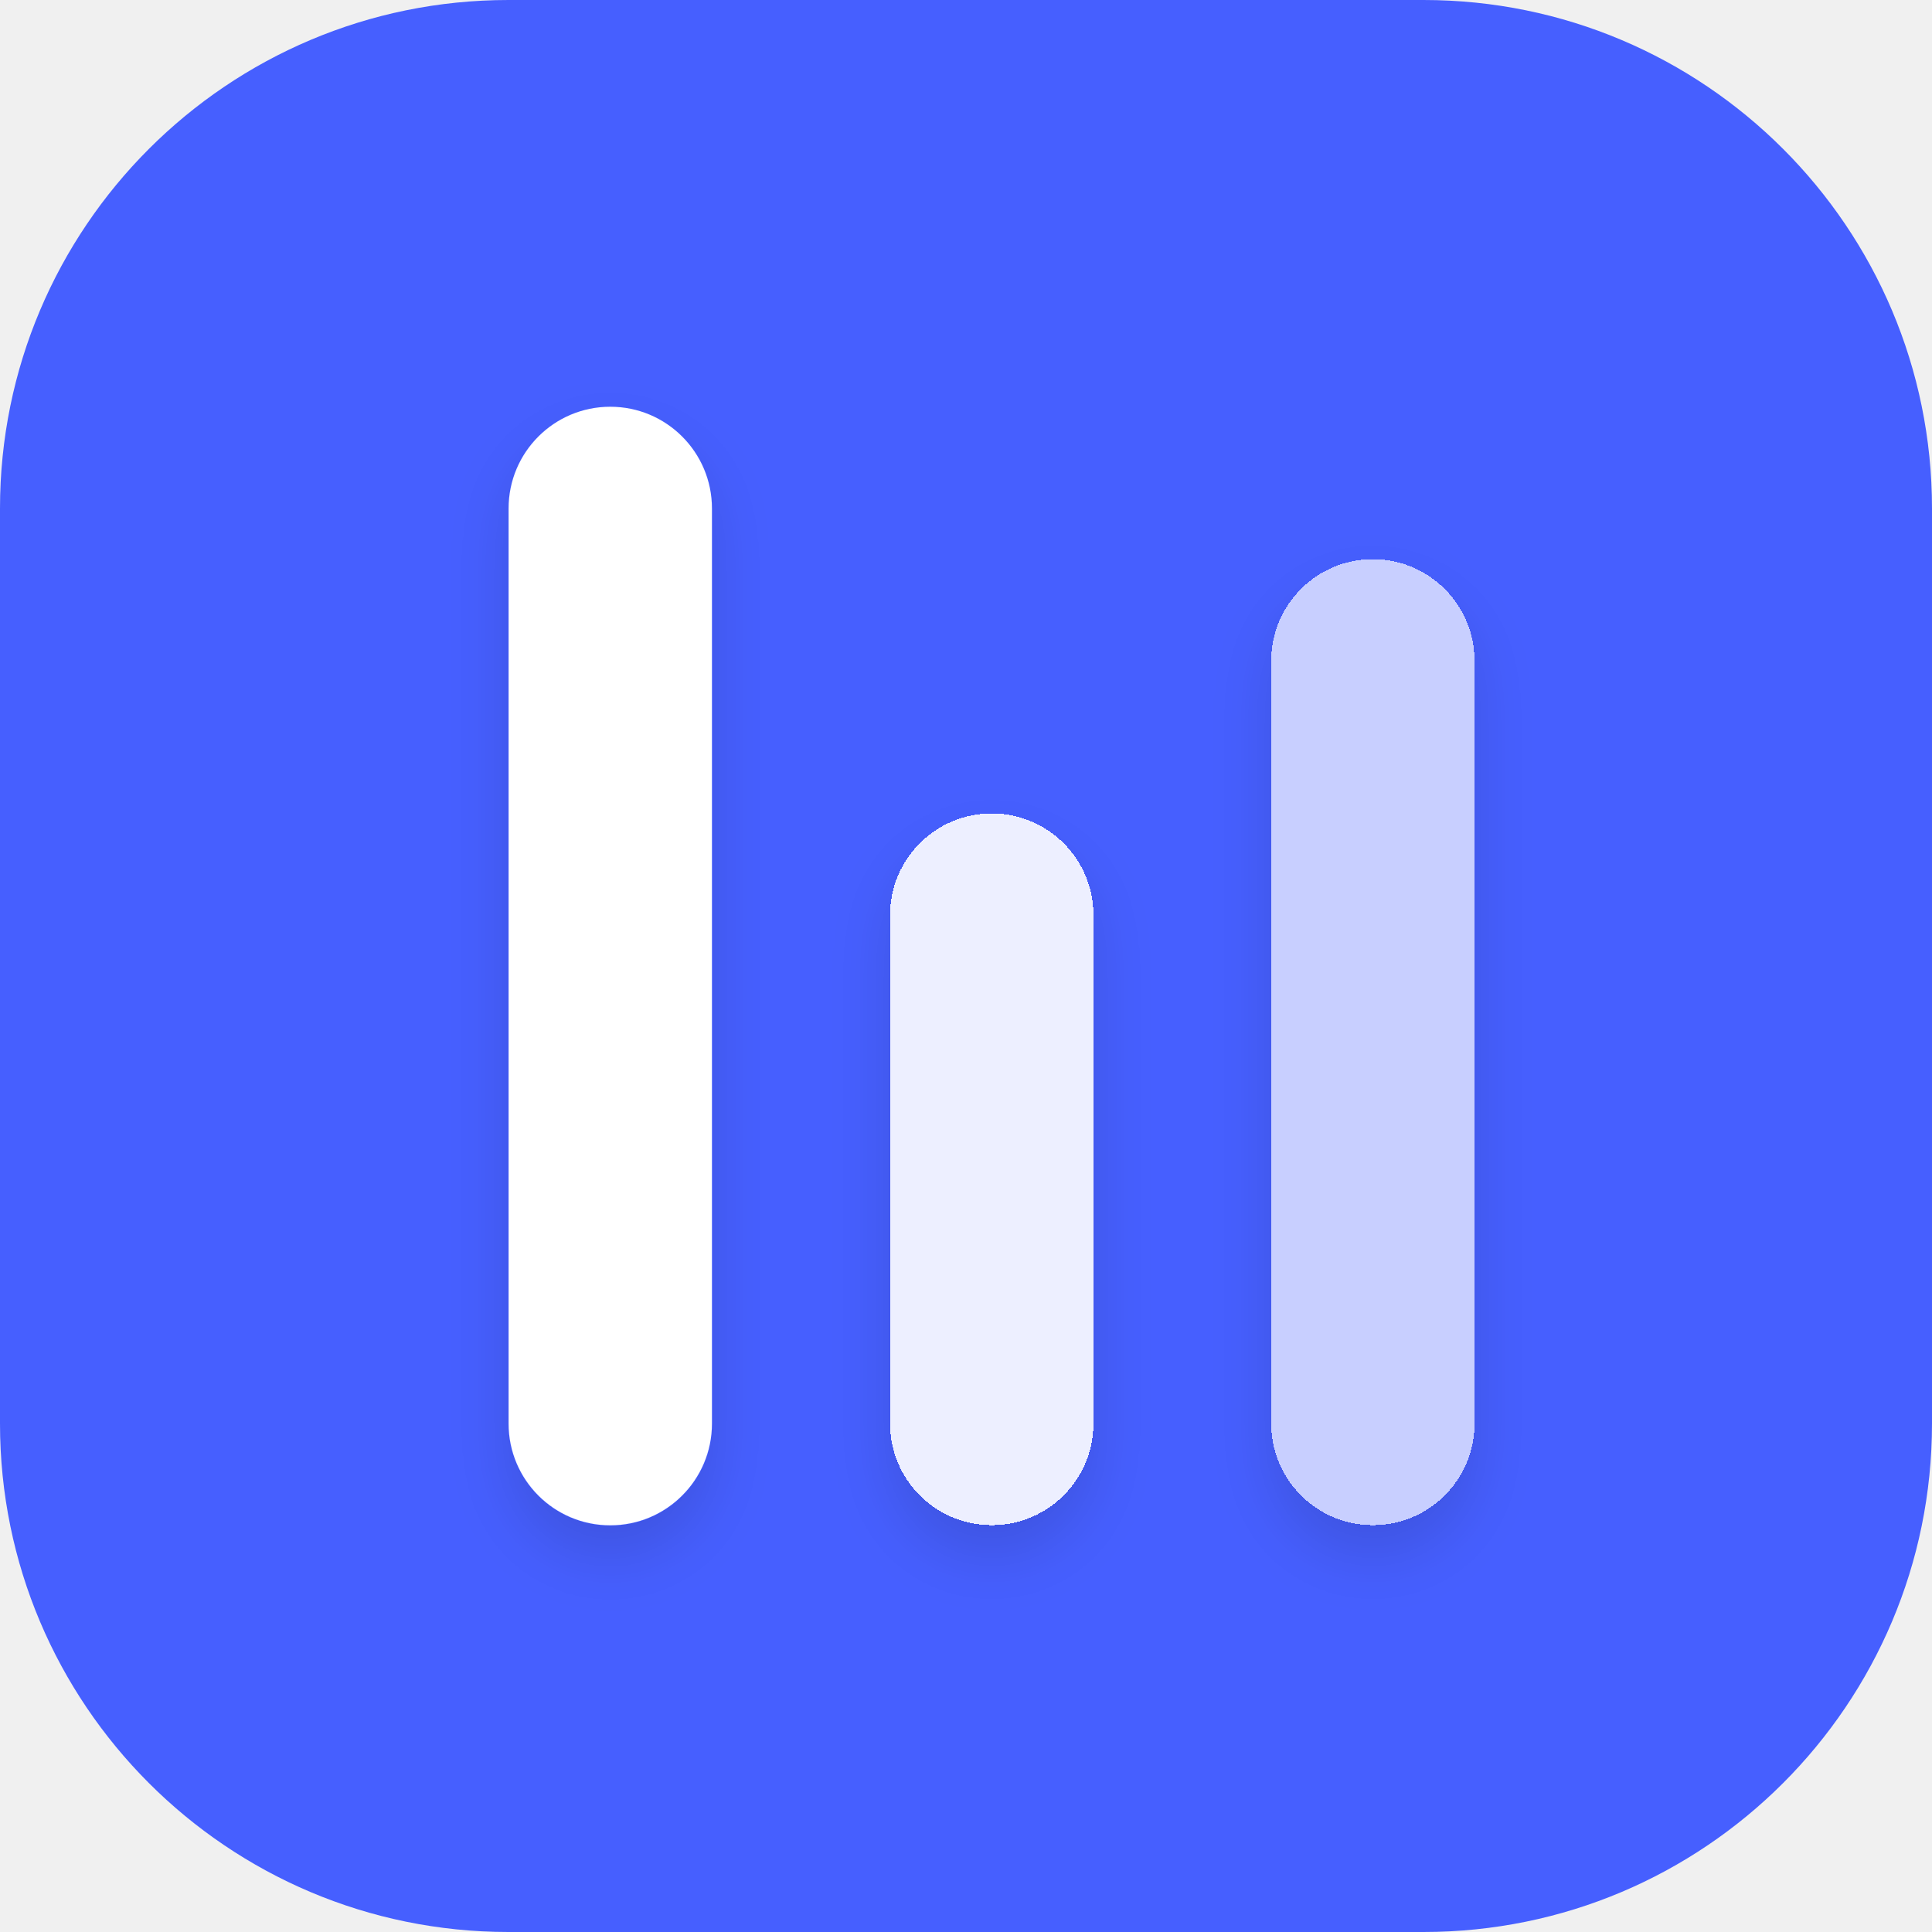
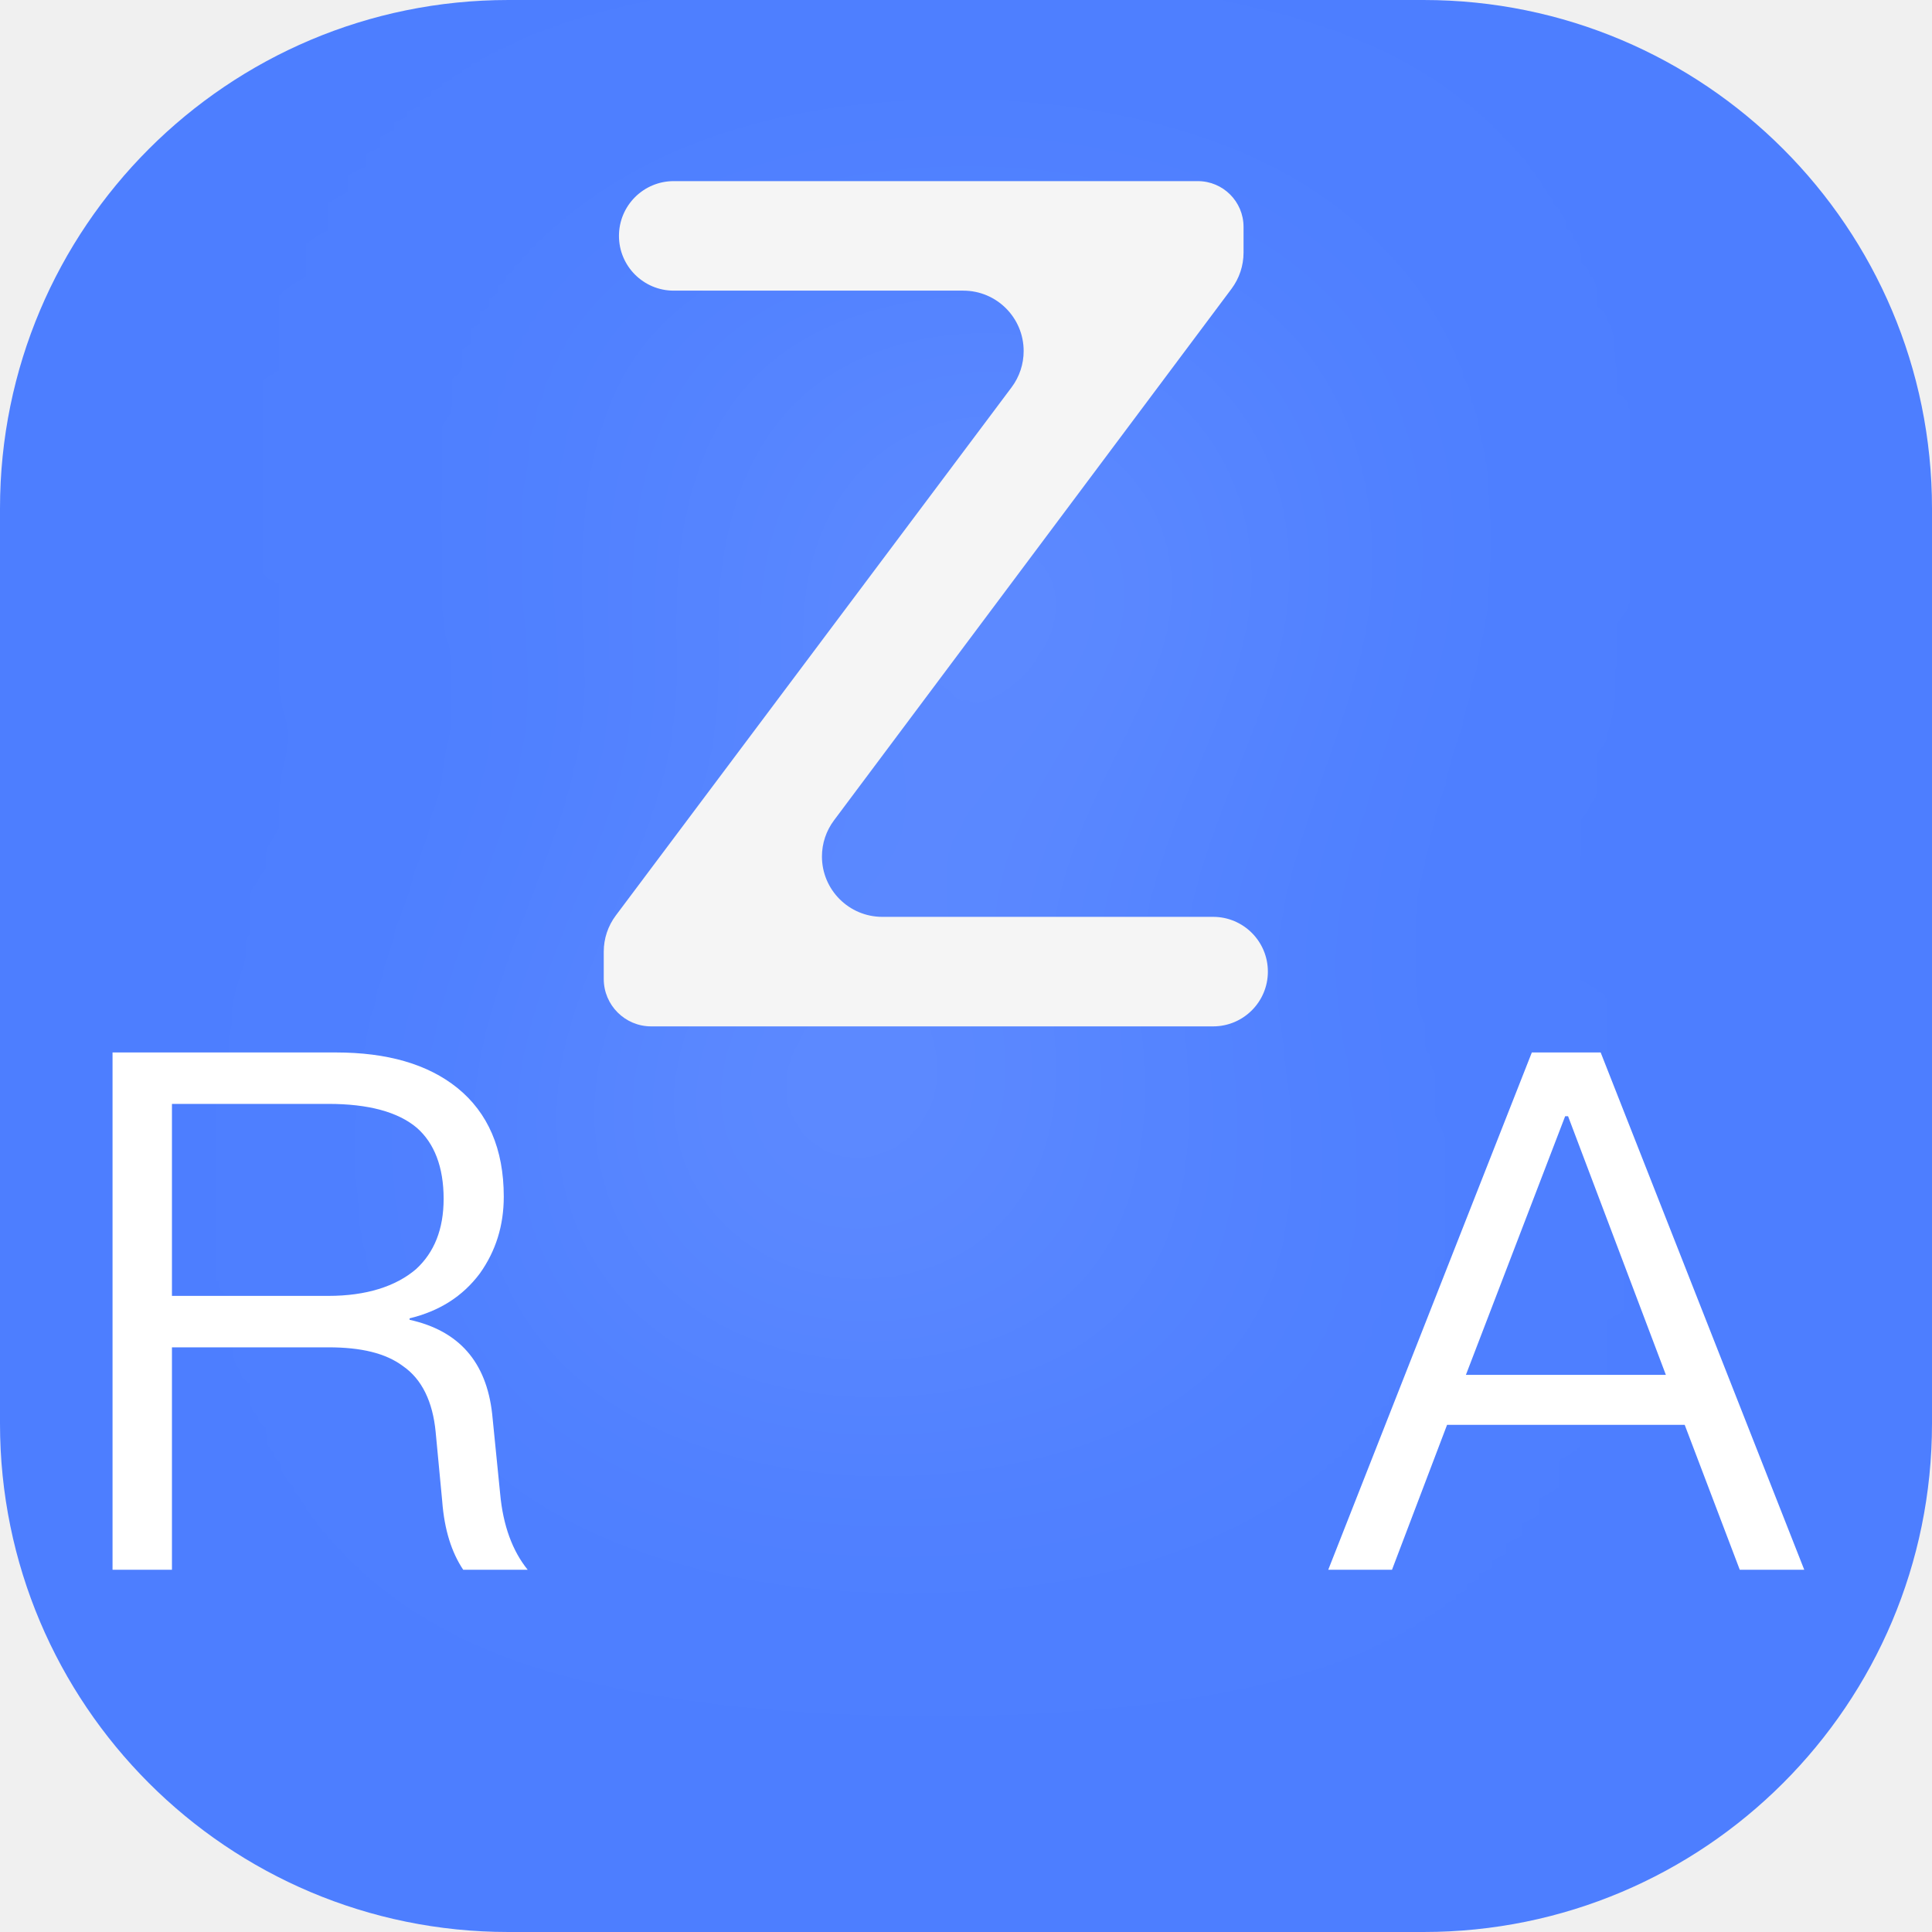
- <svg xmlns="http://www.w3.org/2000/svg" width="32" height="32" viewBox="0 0 32 32" fill="none">
-   <path d="M0 8.421C0 3.77 3.77 0 8.421 0H23.579C28.23 0 32 3.77 32 8.421V23.579C32 28.23 28.23 32 23.579 32H8.421C3.77 32 0 28.23 0 23.579V8.421Z" fill="#465FFF" />
-   <g filter="url(#filter0_d_1884_16361)">
-     <path d="M8.424 8.422C8.424 7.491 9.178 6.737 10.108 6.737C11.038 6.737 11.792 7.491 11.792 8.422V23.579C11.792 24.51 11.038 25.264 10.108 25.264C9.178 25.264 8.424 24.51 8.424 23.579V8.422Z" fill="white" />
-   </g>
-   <g filter="url(#filter1_d_1884_16361)">
-     <path d="M14.742 15.157C14.742 14.227 15.496 13.473 16.426 13.473C17.357 13.473 18.111 14.227 18.111 15.157V23.578C18.111 24.508 17.357 25.262 16.426 25.262C15.496 25.262 14.742 24.508 14.742 23.578V15.157Z" fill="white" fill-opacity="0.9" shape-rendering="crispEdges" />
-   </g>
-   <g filter="url(#filter2_d_1884_16361)">
-     <path d="M21.055 10.946C21.055 10.016 21.809 9.262 22.739 9.262C23.669 9.262 24.423 10.016 24.423 10.946V23.578C24.423 24.508 23.669 25.262 22.739 25.262C21.809 25.262 21.055 24.508 21.055 23.578V10.946Z" fill="white" fill-opacity="0.7" shape-rendering="crispEdges" />
-   </g>
+ <svg xmlns="http://www.w3.org/2000/svg" xmlns:xlink="http://www.w3.org/1999/xlink" width="32px" height="32px" viewBox="0 0 32 32" version="1.1">
  <defs>
-     <filter id="filter0_d_1884_16361" x="7.424" y="6.237" width="5.368" height="20.526" filterUnits="userSpaceOnUse" color-interpolation-filters="sRGB">
-       <feFlood flood-opacity="0" result="BackgroundImageFix" />
-       <feColorMatrix in="SourceAlpha" type="matrix" values="0 0 0 0 0 0 0 0 0 0 0 0 0 0 0 0 0 0 127 0" result="hardAlpha" />
-       <feOffset dy="0.5" />
-       <feGaussianBlur stdDeviation="0.5" />
-       <feComposite in2="hardAlpha" operator="out" />
-       <feColorMatrix type="matrix" values="0 0 0 0 0 0 0 0 0 0 0 0 0 0 0 0 0 0 0.12 0" />
-       <feBlend mode="normal" in2="BackgroundImageFix" result="effect1_dropShadow_1884_16361" />
-       <feBlend mode="normal" in="SourceGraphic" in2="effect1_dropShadow_1884_16361" result="shape" />
-     </filter>
-     <filter id="filter1_d_1884_16361" x="13.742" y="12.973" width="5.368" height="13.789" filterUnits="userSpaceOnUse" color-interpolation-filters="sRGB">
-       <feFlood flood-opacity="0" result="BackgroundImageFix" />
-       <feColorMatrix in="SourceAlpha" type="matrix" values="0 0 0 0 0 0 0 0 0 0 0 0 0 0 0 0 0 0 127 0" result="hardAlpha" />
-       <feOffset dy="0.5" />
-       <feGaussianBlur stdDeviation="0.5" />
-       <feComposite in2="hardAlpha" operator="out" />
-       <feColorMatrix type="matrix" values="0 0 0 0 0 0 0 0 0 0 0 0 0 0 0 0 0 0 0.12 0" />
-       <feBlend mode="normal" in2="BackgroundImageFix" result="effect1_dropShadow_1884_16361" />
-       <feBlend mode="normal" in="SourceGraphic" in2="effect1_dropShadow_1884_16361" result="shape" />
-     </filter>
-     <filter id="filter2_d_1884_16361" x="20.055" y="8.762" width="5.368" height="18" filterUnits="userSpaceOnUse" color-interpolation-filters="sRGB">
-       <feFlood flood-opacity="0" result="BackgroundImageFix" />
-       <feColorMatrix in="SourceAlpha" type="matrix" values="0 0 0 0 0 0 0 0 0 0 0 0 0 0 0 0 0 0 127 0" result="hardAlpha" />
-       <feOffset dy="0.5" />
-       <feGaussianBlur stdDeviation="0.5" />
-       <feComposite in2="hardAlpha" operator="out" />
-       <feColorMatrix type="matrix" values="0 0 0 0 0 0 0 0 0 0 0 0 0 0 0 0 0 0 0.12 0" />
-       <feBlend mode="normal" in2="BackgroundImageFix" result="effect1_dropShadow_1884_16361" />
-       <feBlend mode="normal" in="SourceGraphic" in2="effect1_dropShadow_1884_16361" result="shape" />
+     <path d="M-0.048,1.111 C-0.048,1.612 0.358,2.018 0.859,2.018 L5.655,2.018 C6.208,2.018 6.655,2.466 6.655,3.018 C6.655,3.235 6.585,3.445 6.456,3.618 L-0.1,12.367 C-0.23,12.54 -0.3,12.75 -0.3,12.966 L-0.3,13.419 C-0.3,13.852 0.052,14.204 0.485,14.204 L9.793,14.204 C10.294,14.204 10.7,13.798 10.7,13.297 C10.7,12.796 10.294,12.39 9.793,12.39 L4.314,12.39 C3.762,12.39 3.314,11.942 3.314,11.39 C3.314,11.174 3.384,10.964 3.514,10.791 L10.098,1.987 C10.227,1.814 10.297,1.604 10.297,1.388 L10.297,0.962 C10.297,0.543 9.958,0.204 9.539,0.204 L0.859,0.204 C0.358,0.204 -0.048,0.61 -0.048,1.111 Z" id="path-1" />
+     <filter x="-127.3%" y="-71.4%" width="354.5%" height="300.0%" filterUnits="objectBoundingBox" id="filter-2">
+       <feOffset dx="0" dy="4" in="SourceAlpha" result="shadowOffsetOuter1" />
+       <feGaussianBlur stdDeviation="4" in="shadowOffsetOuter1" result="shadowBlurOuter1" />
+       <feColorMatrix values="0 0 0 0 1   0 0 0 0 1   0 0 0 0 1  0 0 0 0.25 0" type="matrix" in="shadowBlurOuter1" />
    </filter>
  </defs>
+   <g id="logo-icon" stroke="none" fill="none" fill-rule="evenodd" stroke-width="1">
+     <g id="编组">
+       <path d="M0,8.421 C0,3.77 3.77,0 8.421,0 L23.579,0 C28.23,0 32,3.77 32,8.421 L32,23.579 C32,28.23 28.23,32 23.579,32 L8.421,32 C3.77,32 0,28.23 0,23.579 L0,8.421 Z" id="路径" fill="#4D7EFF" fill-rule="nonzero" />
+       <g id="A" transform="translate(22, 13)" fill="#FFFFFF" fill-rule="nonzero">
+         <path d="M3.372,4.432 L0,13 L1.056,13 L1.968,10.6 L5.904,10.6 L6.816,13 L7.884,13 L4.512,4.432 L3.372,4.432 Z M2.28,9.772 L3.924,5.488 L3.972,5.488 L5.592,9.772 L2.28,9.772 Z" id="形状" />
+       </g>
+       <g id="z" transform="translate(10.3, 2.796)" fill-rule="nonzero">
+         <g id="路径">
+           <use fill="black" fill-opacity="1" filter="url(#filter-2)" xlink:href="#path-1" />
+           <use fill="#F5F5F5" xlink:href="#path-1" />
+         </g>
+       </g>
+       <g id="R" transform="translate(1, 13)" fill="#FFFFFF" fill-rule="nonzero">
+         <path d="M0.864,4.432 L0.864,13 L1.848,13 L1.848,9.316 L4.44,9.316 C4.98,9.316 5.388,9.412 5.676,9.628 C5.988,9.844 6.168,10.216 6.216,10.72 L6.324,11.86 C6.36,12.34 6.48,12.712 6.672,13 L7.74,13 C7.488,12.688 7.332,12.268 7.284,11.74 L7.152,10.42 C7.056,9.556 6.6,9.04 5.784,8.86 L5.784,8.836 C6.276,8.716 6.66,8.476 6.948,8.092 C7.212,7.72 7.344,7.3 7.344,6.82 C7.344,6.028 7.08,5.428 6.576,5.02 C6.084,4.624 5.412,4.432 4.56,4.432 L0.864,4.432 Z M1.848,5.284 L4.44,5.284 C5.1,5.284 5.592,5.416 5.904,5.68 C6.192,5.932 6.348,6.328 6.348,6.856 C6.348,7.36 6.192,7.744 5.892,8.02 C5.556,8.308 5.064,8.464 4.44,8.464 L1.848,8.464 L1.848,5.284 Z" id="形状" />
+       </g>
+     </g>
+   </g>
</svg>
